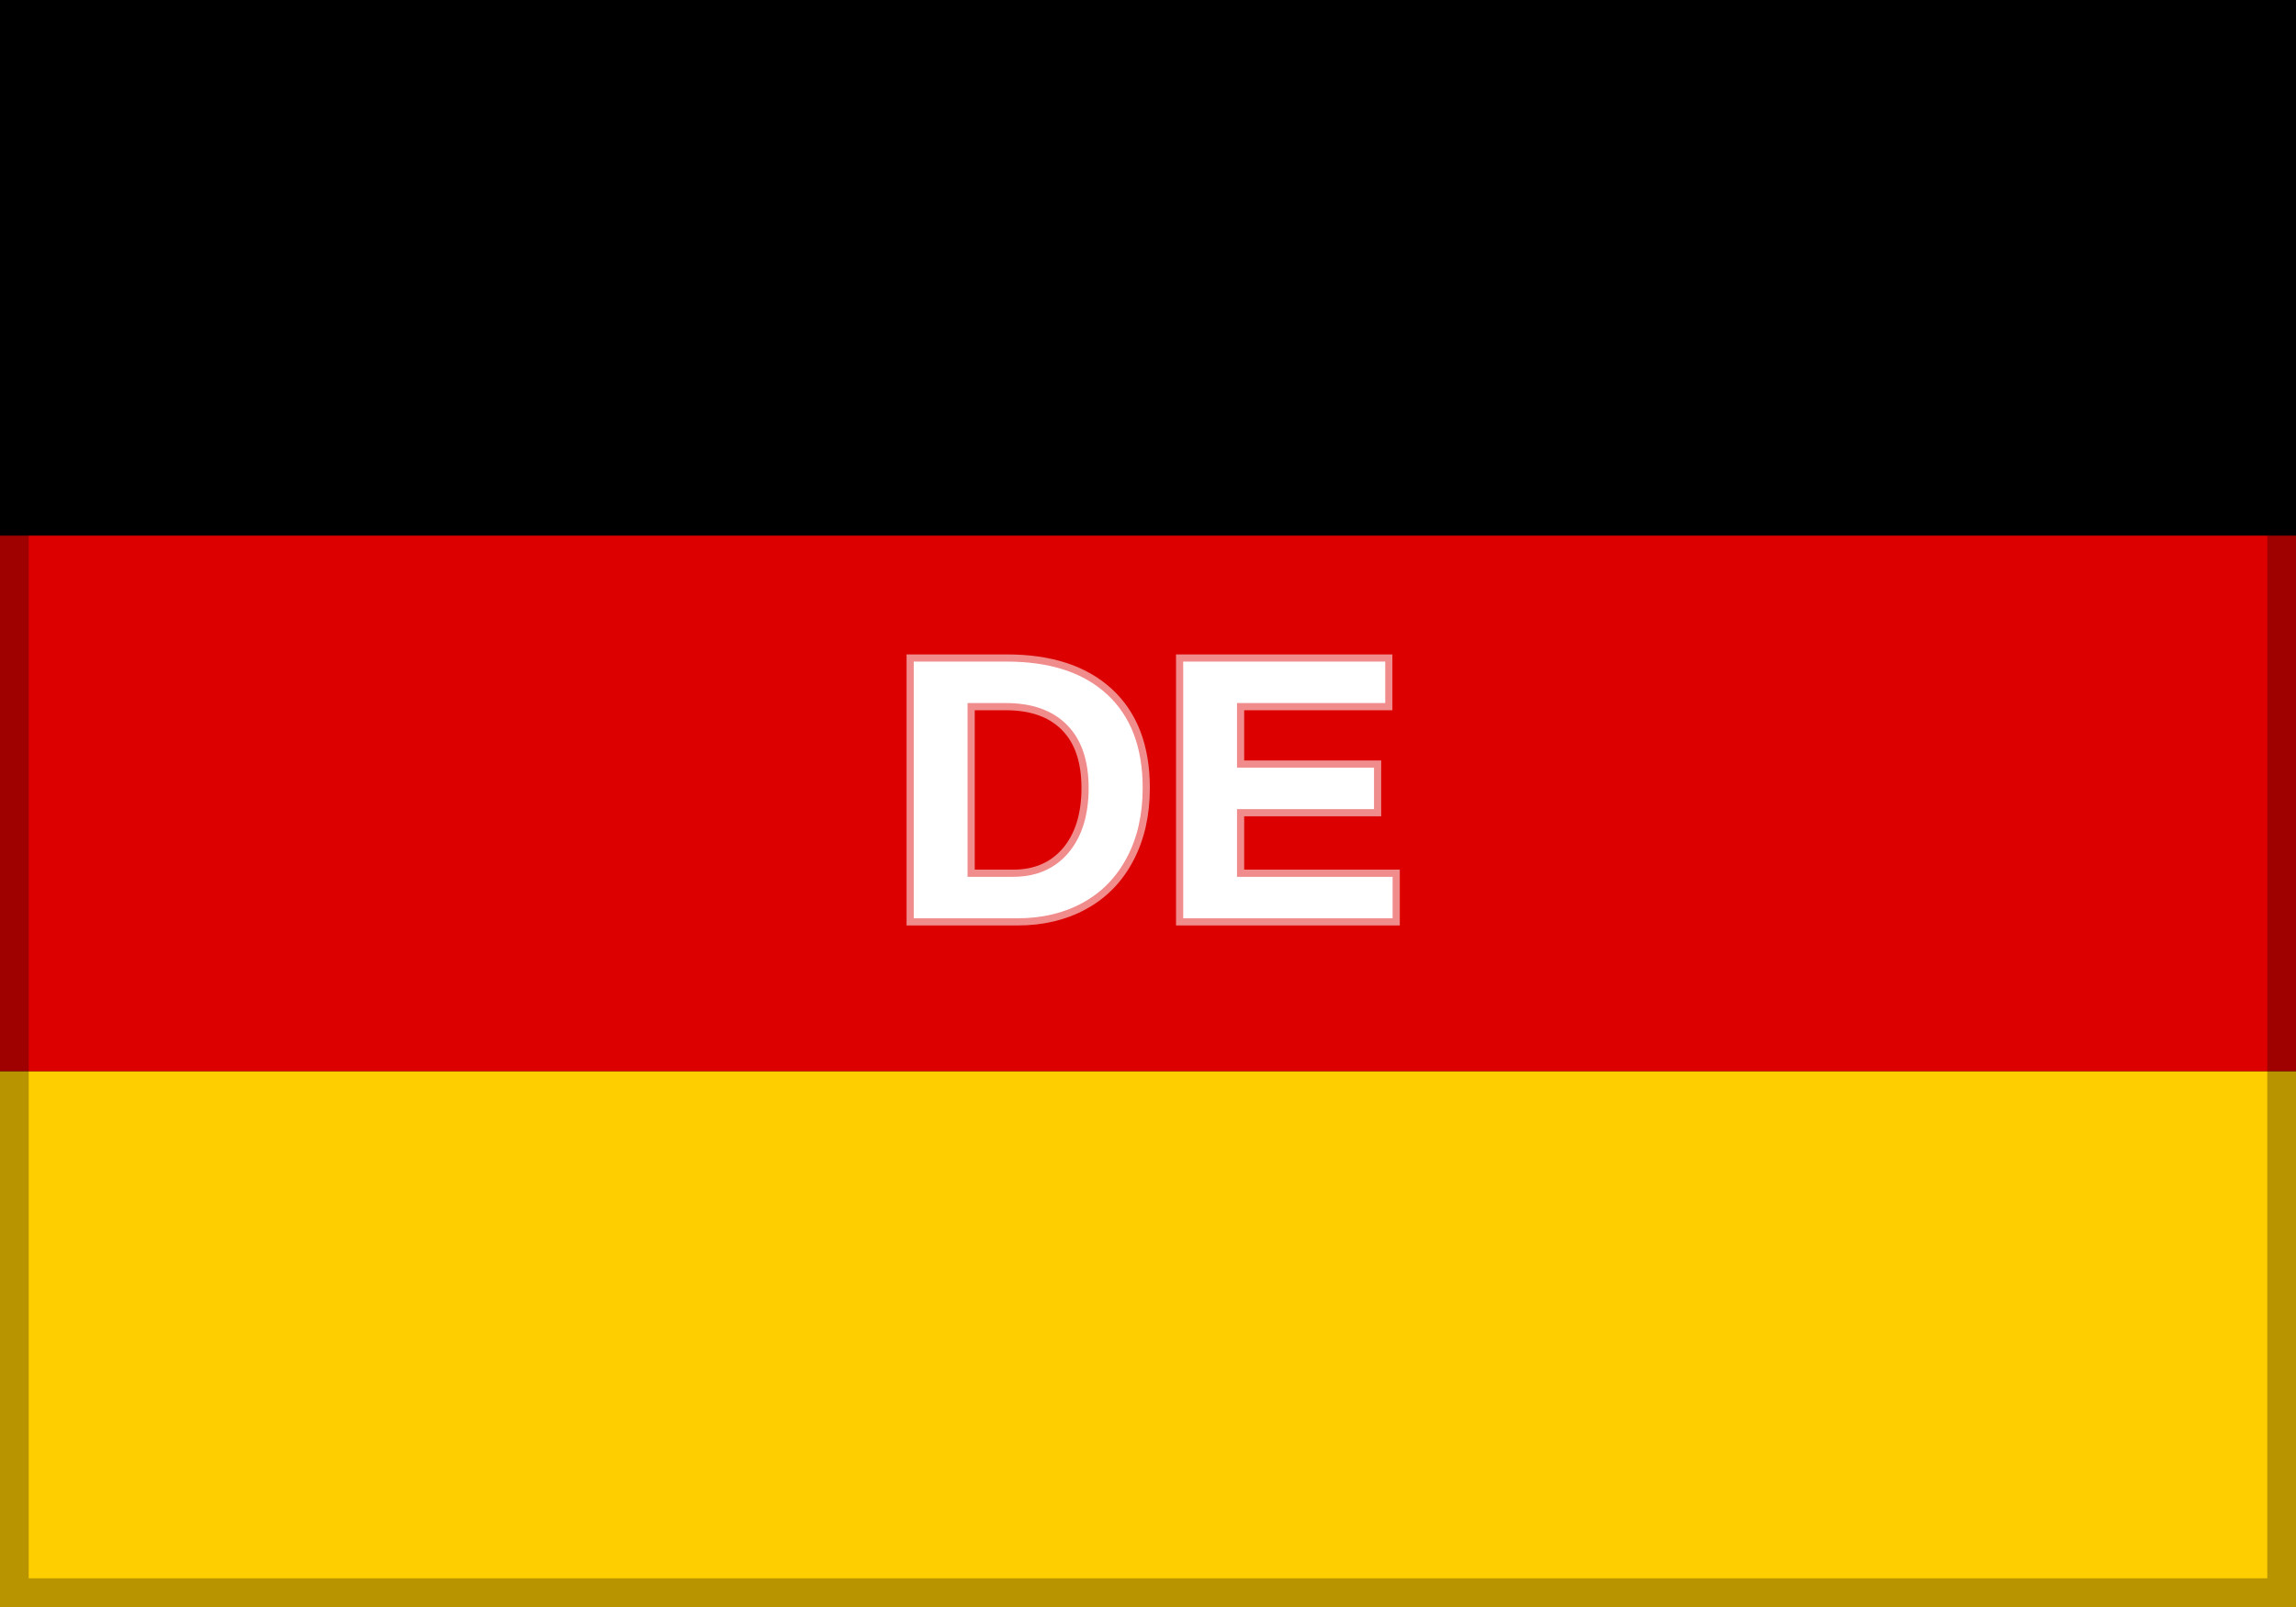
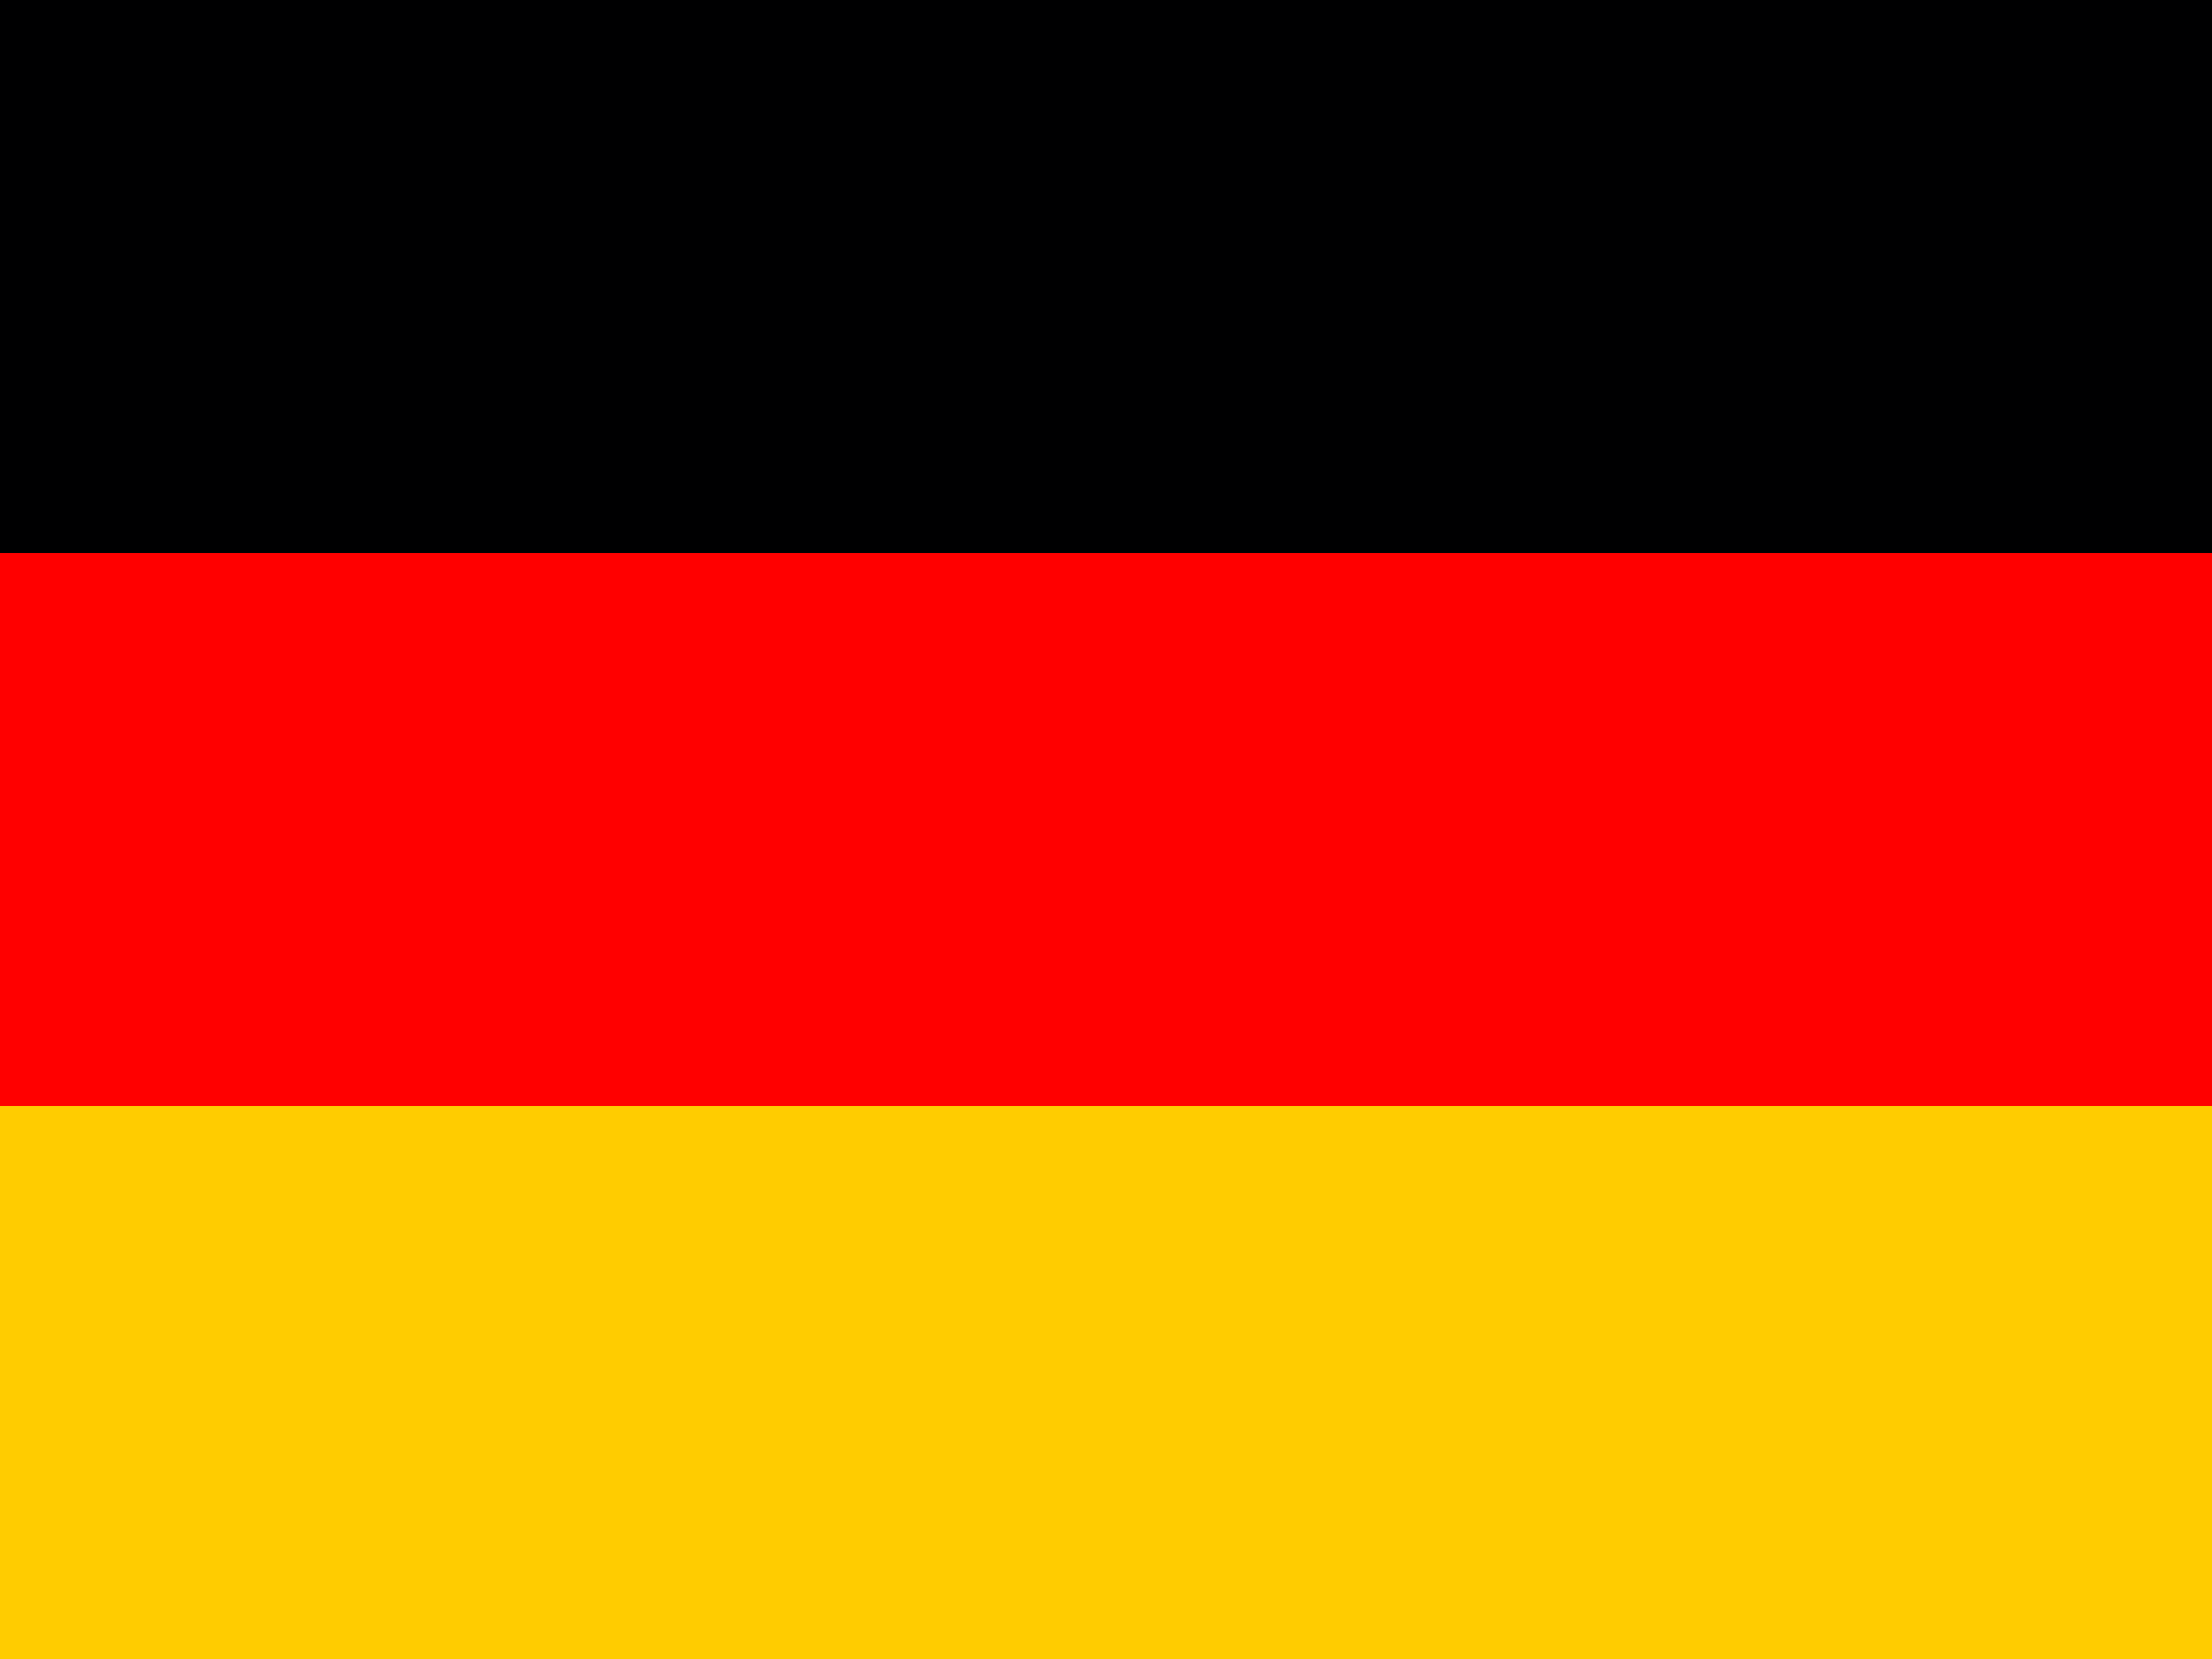
- <svg xmlns="http://www.w3.org/2000/svg" width="160" height="112" viewBox="0 0 160 112">
-   <rect width="160" height="112" fill="#000" />
-   <rect y="37.33" width="160" height="37.34" fill="#dd0000" />
-   <rect y="74.67" width="160" height="37.33" fill="#ffce00" />
-   <rect x="1" y="1" width="158" height="110" fill="none" stroke="rgba(0,0,0,.28)" stroke-width="2" />
-   <text x="80" y="64" text-anchor="middle" font-family="Arial, sans-serif" font-size="26" font-weight="700" fill="#fff" paint-order="stroke" stroke="rgba(255,255,255,.55)" stroke-width="1">DE</text>
+ <svg xmlns="http://www.w3.org/2000/svg" id="flag-icons-de" viewBox="0 0 640 480">
+   <path fill="#fc0" d="M0 320h640v160H0z" />
+   <path fill="#000001" d="M0 0h640v160H0z" />
+   <path fill="red" d="M0 160h640v160H0z" />
</svg>
